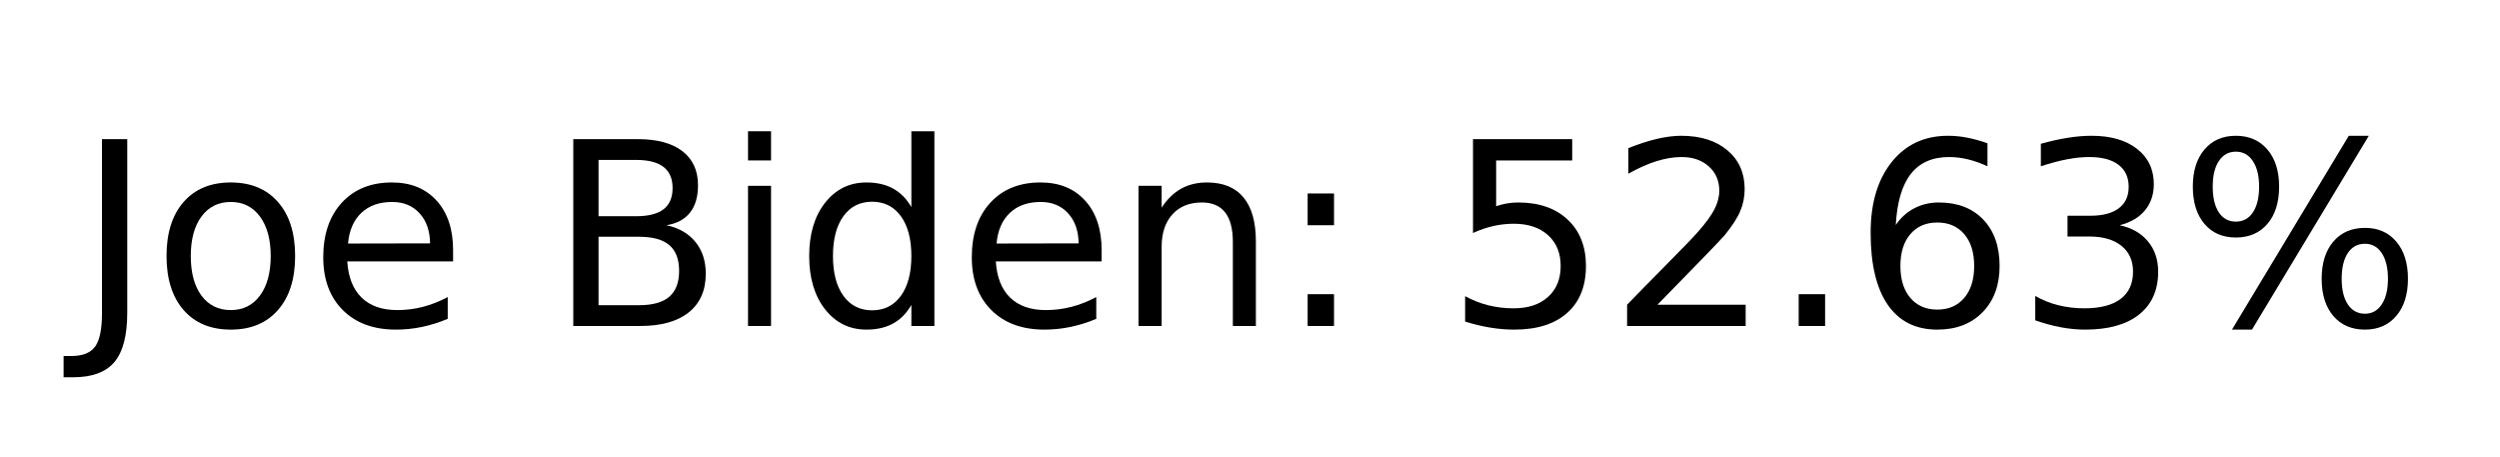
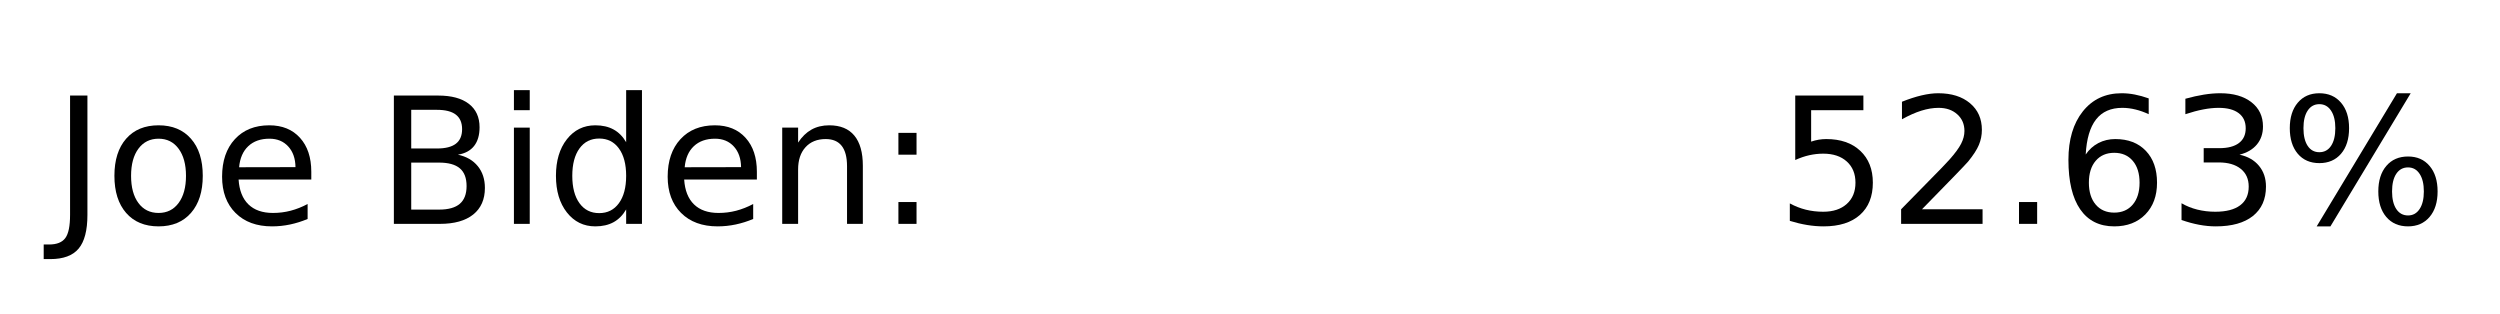
- <svg xmlns="http://www.w3.org/2000/svg" xmlns:xlink="http://www.w3.org/1999/xlink" height="42.719pt" version="1.1" viewBox="0 0 234.131 42.719" width="234.131pt">
+ <svg xmlns="http://www.w3.org/2000/svg" xmlns:xlink="http://www.w3.org/1999/xlink" height="42.719pt" version="1.1" viewBox="0 0 340.916 42.719" width="340.916pt">
  <defs>
    <style type="text/css">
*{stroke-linecap:butt;stroke-linejoin:round;}
  </style>
  </defs>
  <g id="figure_1">
    <g id="patch_1">
-       <path d="M 0 42.719  L 234.131 42.719  L 234.131 0  L 0 0  z " style="fill:none;" />
+       <path d="M 0 42.719  L 340.916 42.719  L 340.916 0  L 0 0  z " style="fill:none;" />
    </g>
    <g id="axes_1">
      <g id="text_1">
        <defs>
          <path d="M 9.812 72.906  L 19.672 72.906  L 19.672 5.078  Q 19.672 -8.109 14.672 -14.062  Q 9.672 -20.016 -1.422 -20.016  L -5.172 -20.016  L -5.172 -11.719  L -2.094 -11.719  Q 4.438 -11.719 7.125 -8.047  Q 9.812 -4.391 9.812 5.078  z " id="DejaVuSans-74" />
          <path d="M 30.609 48.391  Q 23.391 48.391 19.188 42.75  Q 14.984 37.109 14.984 27.297  Q 14.984 17.484 19.156 11.844  Q 23.344 6.203 30.609 6.203  Q 37.797 6.203 41.984 11.859  Q 46.188 17.531 46.188 27.297  Q 46.188 37.016 41.984 42.703  Q 37.797 48.391 30.609 48.391  z M 30.609 56  Q 42.328 56 49.016 48.375  Q 55.719 40.766 55.719 27.297  Q 55.719 13.875 49.016 6.219  Q 42.328 -1.422 30.609 -1.422  Q 18.844 -1.422 12.172 6.219  Q 5.516 13.875 5.516 27.297  Q 5.516 40.766 12.172 48.375  Q 18.844 56 30.609 56  z " id="DejaVuSans-111" />
          <path d="M 56.203 29.594  L 56.203 25.203  L 14.891 25.203  Q 15.484 15.922 20.484 11.062  Q 25.484 6.203 34.422 6.203  Q 39.594 6.203 44.453 7.469  Q 49.312 8.734 54.109 11.281  L 54.109 2.781  Q 49.266 0.734 44.188 -0.344  Q 39.109 -1.422 33.891 -1.422  Q 20.797 -1.422 13.156 6.188  Q 5.516 13.812 5.516 26.812  Q 5.516 40.234 12.766 48.109  Q 20.016 56 32.328 56  Q 43.359 56 49.781 48.891  Q 56.203 41.797 56.203 29.594  z M 47.219 32.234  Q 47.125 39.594 43.094 43.984  Q 39.062 48.391 32.422 48.391  Q 24.906 48.391 20.391 44.141  Q 15.875 39.891 15.188 32.172  z " id="DejaVuSans-101" />
          <path id="DejaVuSans-32" />
          <path d="M 19.672 34.812  L 19.672 8.109  L 35.5 8.109  Q 43.453 8.109 47.281 11.406  Q 51.125 14.703 51.125 21.484  Q 51.125 28.328 47.281 31.562  Q 43.453 34.812 35.5 34.812  z M 19.672 64.797  L 19.672 42.828  L 34.281 42.828  Q 41.5 42.828 45.031 45.531  Q 48.578 48.25 48.578 53.812  Q 48.578 59.328 45.031 62.062  Q 41.5 64.797 34.281 64.797  z M 9.812 72.906  L 35.016 72.906  Q 46.297 72.906 52.391 68.219  Q 58.5 63.531 58.5 54.891  Q 58.5 48.188 55.375 44.234  Q 52.25 40.281 46.188 39.312  Q 53.469 37.75 57.5 32.781  Q 61.531 27.828 61.531 20.406  Q 61.531 10.641 54.891 5.312  Q 48.25 0 35.984 0  L 9.812 0  z " id="DejaVuSans-66" />
          <path d="M 9.422 54.688  L 18.406 54.688  L 18.406 0  L 9.422 0  z M 9.422 75.984  L 18.406 75.984  L 18.406 64.594  L 9.422 64.594  z " id="DejaVuSans-105" />
          <path d="M 45.406 46.391  L 45.406 75.984  L 54.391 75.984  L 54.391 0  L 45.406 0  L 45.406 8.203  Q 42.578 3.328 38.25 0.953  Q 33.938 -1.422 27.875 -1.422  Q 17.969 -1.422 11.734 6.484  Q 5.516 14.406 5.516 27.297  Q 5.516 40.188 11.734 48.094  Q 17.969 56 27.875 56  Q 33.938 56 38.25 53.625  Q 42.578 51.266 45.406 46.391  z M 14.797 27.297  Q 14.797 17.391 18.875 11.75  Q 22.953 6.109 30.078 6.109  Q 37.203 6.109 41.297 11.75  Q 45.406 17.391 45.406 27.297  Q 45.406 37.203 41.297 42.844  Q 37.203 48.484 30.078 48.484  Q 22.953 48.484 18.875 42.844  Q 14.797 37.203 14.797 27.297  z " id="DejaVuSans-100" />
          <path d="M 54.891 33.016  L 54.891 0  L 45.906 0  L 45.906 32.719  Q 45.906 40.484 42.875 44.328  Q 39.844 48.188 33.797 48.188  Q 26.516 48.188 22.312 43.547  Q 18.109 38.922 18.109 30.906  L 18.109 0  L 9.078 0  L 9.078 54.688  L 18.109 54.688  L 18.109 46.188  Q 21.344 51.125 25.703 53.562  Q 30.078 56 35.797 56  Q 45.219 56 50.047 50.172  Q 54.891 44.344 54.891 33.016  z " id="DejaVuSans-110" />
          <path d="M 11.719 12.406  L 22.016 12.406  L 22.016 0  L 11.719 0  z M 11.719 51.703  L 22.016 51.703  L 22.016 39.312  L 11.719 39.312  z " id="DejaVuSans-58" />
          <path d="M 10.797 72.906  L 49.516 72.906  L 49.516 64.594  L 19.828 64.594  L 19.828 46.734  Q 21.969 47.469 24.109 47.828  Q 26.266 48.188 28.422 48.188  Q 40.625 48.188 47.75 41.5  Q 54.891 34.812 54.891 23.391  Q 54.891 11.625 47.562 5.094  Q 40.234 -1.422 26.906 -1.422  Q 22.312 -1.422 17.547 -0.641  Q 12.797 0.141 7.719 1.703  L 7.719 11.625  Q 12.109 9.234 16.797 8.062  Q 21.484 6.891 26.703 6.891  Q 35.156 6.891 40.078 11.328  Q 45.016 15.766 45.016 23.391  Q 45.016 31 40.078 35.438  Q 35.156 39.891 26.703 39.891  Q 22.75 39.891 18.812 39.016  Q 14.891 38.141 10.797 36.281  z " id="DejaVuSans-53" />
          <path d="M 19.188 8.297  L 53.609 8.297  L 53.609 0  L 7.328 0  L 7.328 8.297  Q 12.938 14.109 22.625 23.891  Q 32.328 33.688 34.812 36.531  Q 39.547 41.844 41.422 45.531  Q 43.312 49.219 43.312 52.781  Q 43.312 58.594 39.234 62.25  Q 35.156 65.922 28.609 65.922  Q 23.969 65.922 18.812 64.312  Q 13.672 62.703 7.812 59.422  L 7.812 69.391  Q 13.766 71.781 18.938 73  Q 24.125 74.219 28.422 74.219  Q 39.75 74.219 46.484 68.547  Q 53.219 62.891 53.219 53.422  Q 53.219 48.922 51.531 44.891  Q 49.859 40.875 45.406 35.406  Q 44.188 33.984 37.641 27.219  Q 31.109 20.453 19.188 8.297  z " id="DejaVuSans-50" />
          <path d="M 10.688 12.406  L 21 12.406  L 21 0  L 10.688 0  z " id="DejaVuSans-46" />
          <path d="M 33.016 40.375  Q 26.375 40.375 22.484 35.828  Q 18.609 31.297 18.609 23.391  Q 18.609 15.531 22.484 10.953  Q 26.375 6.391 33.016 6.391  Q 39.656 6.391 43.531 10.953  Q 47.406 15.531 47.406 23.391  Q 47.406 31.297 43.531 35.828  Q 39.656 40.375 33.016 40.375  z M 52.594 71.297  L 52.594 62.312  Q 48.875 64.062 45.094 64.984  Q 41.312 65.922 37.594 65.922  Q 27.828 65.922 22.672 59.328  Q 17.531 52.734 16.797 39.406  Q 19.672 43.656 24.016 45.922  Q 28.375 48.188 33.594 48.188  Q 44.578 48.188 50.953 41.516  Q 57.328 34.859 57.328 23.391  Q 57.328 12.156 50.688 5.359  Q 44.047 -1.422 33.016 -1.422  Q 20.359 -1.422 13.672 8.266  Q 6.984 17.969 6.984 36.375  Q 6.984 53.656 15.188 63.938  Q 23.391 74.219 37.203 74.219  Q 40.922 74.219 44.703 73.484  Q 48.484 72.75 52.594 71.297  z " id="DejaVuSans-54" />
          <path d="M 40.578 39.312  Q 47.656 37.797 51.625 33  Q 55.609 28.219 55.609 21.188  Q 55.609 10.406 48.188 4.484  Q 40.766 -1.422 27.094 -1.422  Q 22.516 -1.422 17.656 -0.516  Q 12.797 0.391 7.625 2.203  L 7.625 11.719  Q 11.719 9.328 16.594 8.109  Q 21.484 6.891 26.812 6.891  Q 36.078 6.891 40.938 10.547  Q 45.797 14.203 45.797 21.188  Q 45.797 27.641 41.281 31.266  Q 36.766 34.906 28.719 34.906  L 20.219 34.906  L 20.219 43.016  L 29.109 43.016  Q 36.375 43.016 40.234 45.922  Q 44.094 48.828 44.094 54.297  Q 44.094 59.906 40.109 62.906  Q 36.141 65.922 28.719 65.922  Q 24.656 65.922 20.016 65.031  Q 15.375 64.156 9.812 62.312  L 9.812 71.094  Q 15.438 72.656 20.344 73.438  Q 25.25 74.219 29.594 74.219  Q 40.828 74.219 47.359 69.109  Q 53.906 64.016 53.906 55.328  Q 53.906 49.266 50.438 45.094  Q 46.969 40.922 40.578 39.312  z " id="DejaVuSans-51" />
          <path d="M 72.703 32.078  Q 68.453 32.078 66.031 28.469  Q 63.625 24.859 63.625 18.406  Q 63.625 12.062 66.031 8.422  Q 68.453 4.781 72.703 4.781  Q 76.859 4.781 79.266 8.422  Q 81.688 12.062 81.688 18.406  Q 81.688 24.812 79.266 28.438  Q 76.859 32.078 72.703 32.078  z M 72.703 38.281  Q 80.422 38.281 84.953 32.906  Q 89.5 27.547 89.5 18.406  Q 89.5 9.281 84.938 3.922  Q 80.375 -1.422 72.703 -1.422  Q 64.891 -1.422 60.344 3.922  Q 55.812 9.281 55.812 18.406  Q 55.812 27.594 60.375 32.938  Q 64.938 38.281 72.703 38.281  z M 22.312 68.016  Q 18.109 68.016 15.688 64.375  Q 13.281 60.75 13.281 54.391  Q 13.281 47.953 15.672 44.328  Q 18.062 40.719 22.312 40.719  Q 26.562 40.719 28.969 44.328  Q 31.391 47.953 31.391 54.391  Q 31.391 60.688 28.953 64.344  Q 26.516 68.016 22.312 68.016  z M 66.406 74.219  L 74.219 74.219  L 28.609 -1.422  L 20.797 -1.422  z M 22.312 74.219  Q 30.031 74.219 34.609 68.875  Q 39.203 63.531 39.203 54.391  Q 39.203 45.172 34.641 39.844  Q 30.078 34.516 22.312 34.516  Q 14.547 34.516 10.031 39.859  Q 5.516 45.219 5.516 54.391  Q 5.516 63.484 10.047 68.844  Q 14.594 74.219 22.312 74.219  z " id="DejaVuSans-37" />
        </defs>
        <g transform="translate(7.2 30.528)scale(0.24 -0.24)">
          <use xlink:href="#DejaVuSans-74" />
          <use x="29.492" xlink:href="#DejaVuSans-111" />
          <use x="90.674" xlink:href="#DejaVuSans-101" />
          <use x="152.197" xlink:href="#DejaVuSans-32" />
          <use x="183.984" xlink:href="#DejaVuSans-66" />
          <use x="252.588" xlink:href="#DejaVuSans-105" />
          <use x="280.371" xlink:href="#DejaVuSans-100" />
          <use x="343.848" xlink:href="#DejaVuSans-101" />
          <use x="405.371" xlink:href="#DejaVuSans-110" />
          <use x="468.75" xlink:href="#DejaVuSans-58" />
          <use x="502.441" xlink:href="#DejaVuSans-32" />
-           <use x="534.229" xlink:href="#DejaVuSans-53" />
-           <use x="597.852" xlink:href="#DejaVuSans-50" />
-           <use x="661.475" xlink:href="#DejaVuSans-46" />
-           <use x="693.262" xlink:href="#DejaVuSans-54" />
-           <use x="756.885" xlink:href="#DejaVuSans-51" />
-           <use x="820.508" xlink:href="#DejaVuSans-37" />
+           <use x="534.229" xlink:href="#DejaVuSans-32" />
+           <use x="566.016" xlink:href="#DejaVuSans-32" />
+           <use x="597.803" xlink:href="#DejaVuSans-32" />
+           <use x="629.59" xlink:href="#DejaVuSans-32" />
+           <use x="661.377" xlink:href="#DejaVuSans-32" />
+           <use x="693.164" xlink:href="#DejaVuSans-32" />
+           <use x="724.951" xlink:href="#DejaVuSans-32" />
+           <use x="756.738" xlink:href="#DejaVuSans-32" />
+           <use x="788.525" xlink:href="#DejaVuSans-32" />
+           <use x="820.312" xlink:href="#DejaVuSans-32" />
+           <use x="852.1" xlink:href="#DejaVuSans-32" />
+           <use x="883.887" xlink:href="#DejaVuSans-32" />
+           <use x="915.674" xlink:href="#DejaVuSans-32" />
+           <use x="947.461" xlink:href="#DejaVuSans-32" />
+           <use x="979.248" xlink:href="#DejaVuSans-53" />
+           <use x="1042.871" xlink:href="#DejaVuSans-50" />
+           <use x="1106.494" xlink:href="#DejaVuSans-46" />
+           <use x="1138.281" xlink:href="#DejaVuSans-54" />
+           <use x="1201.904" xlink:href="#DejaVuSans-51" />
+           <use x="1265.527" xlink:href="#DejaVuSans-37" />
        </g>
      </g>
    </g>
  </g>
</svg>
